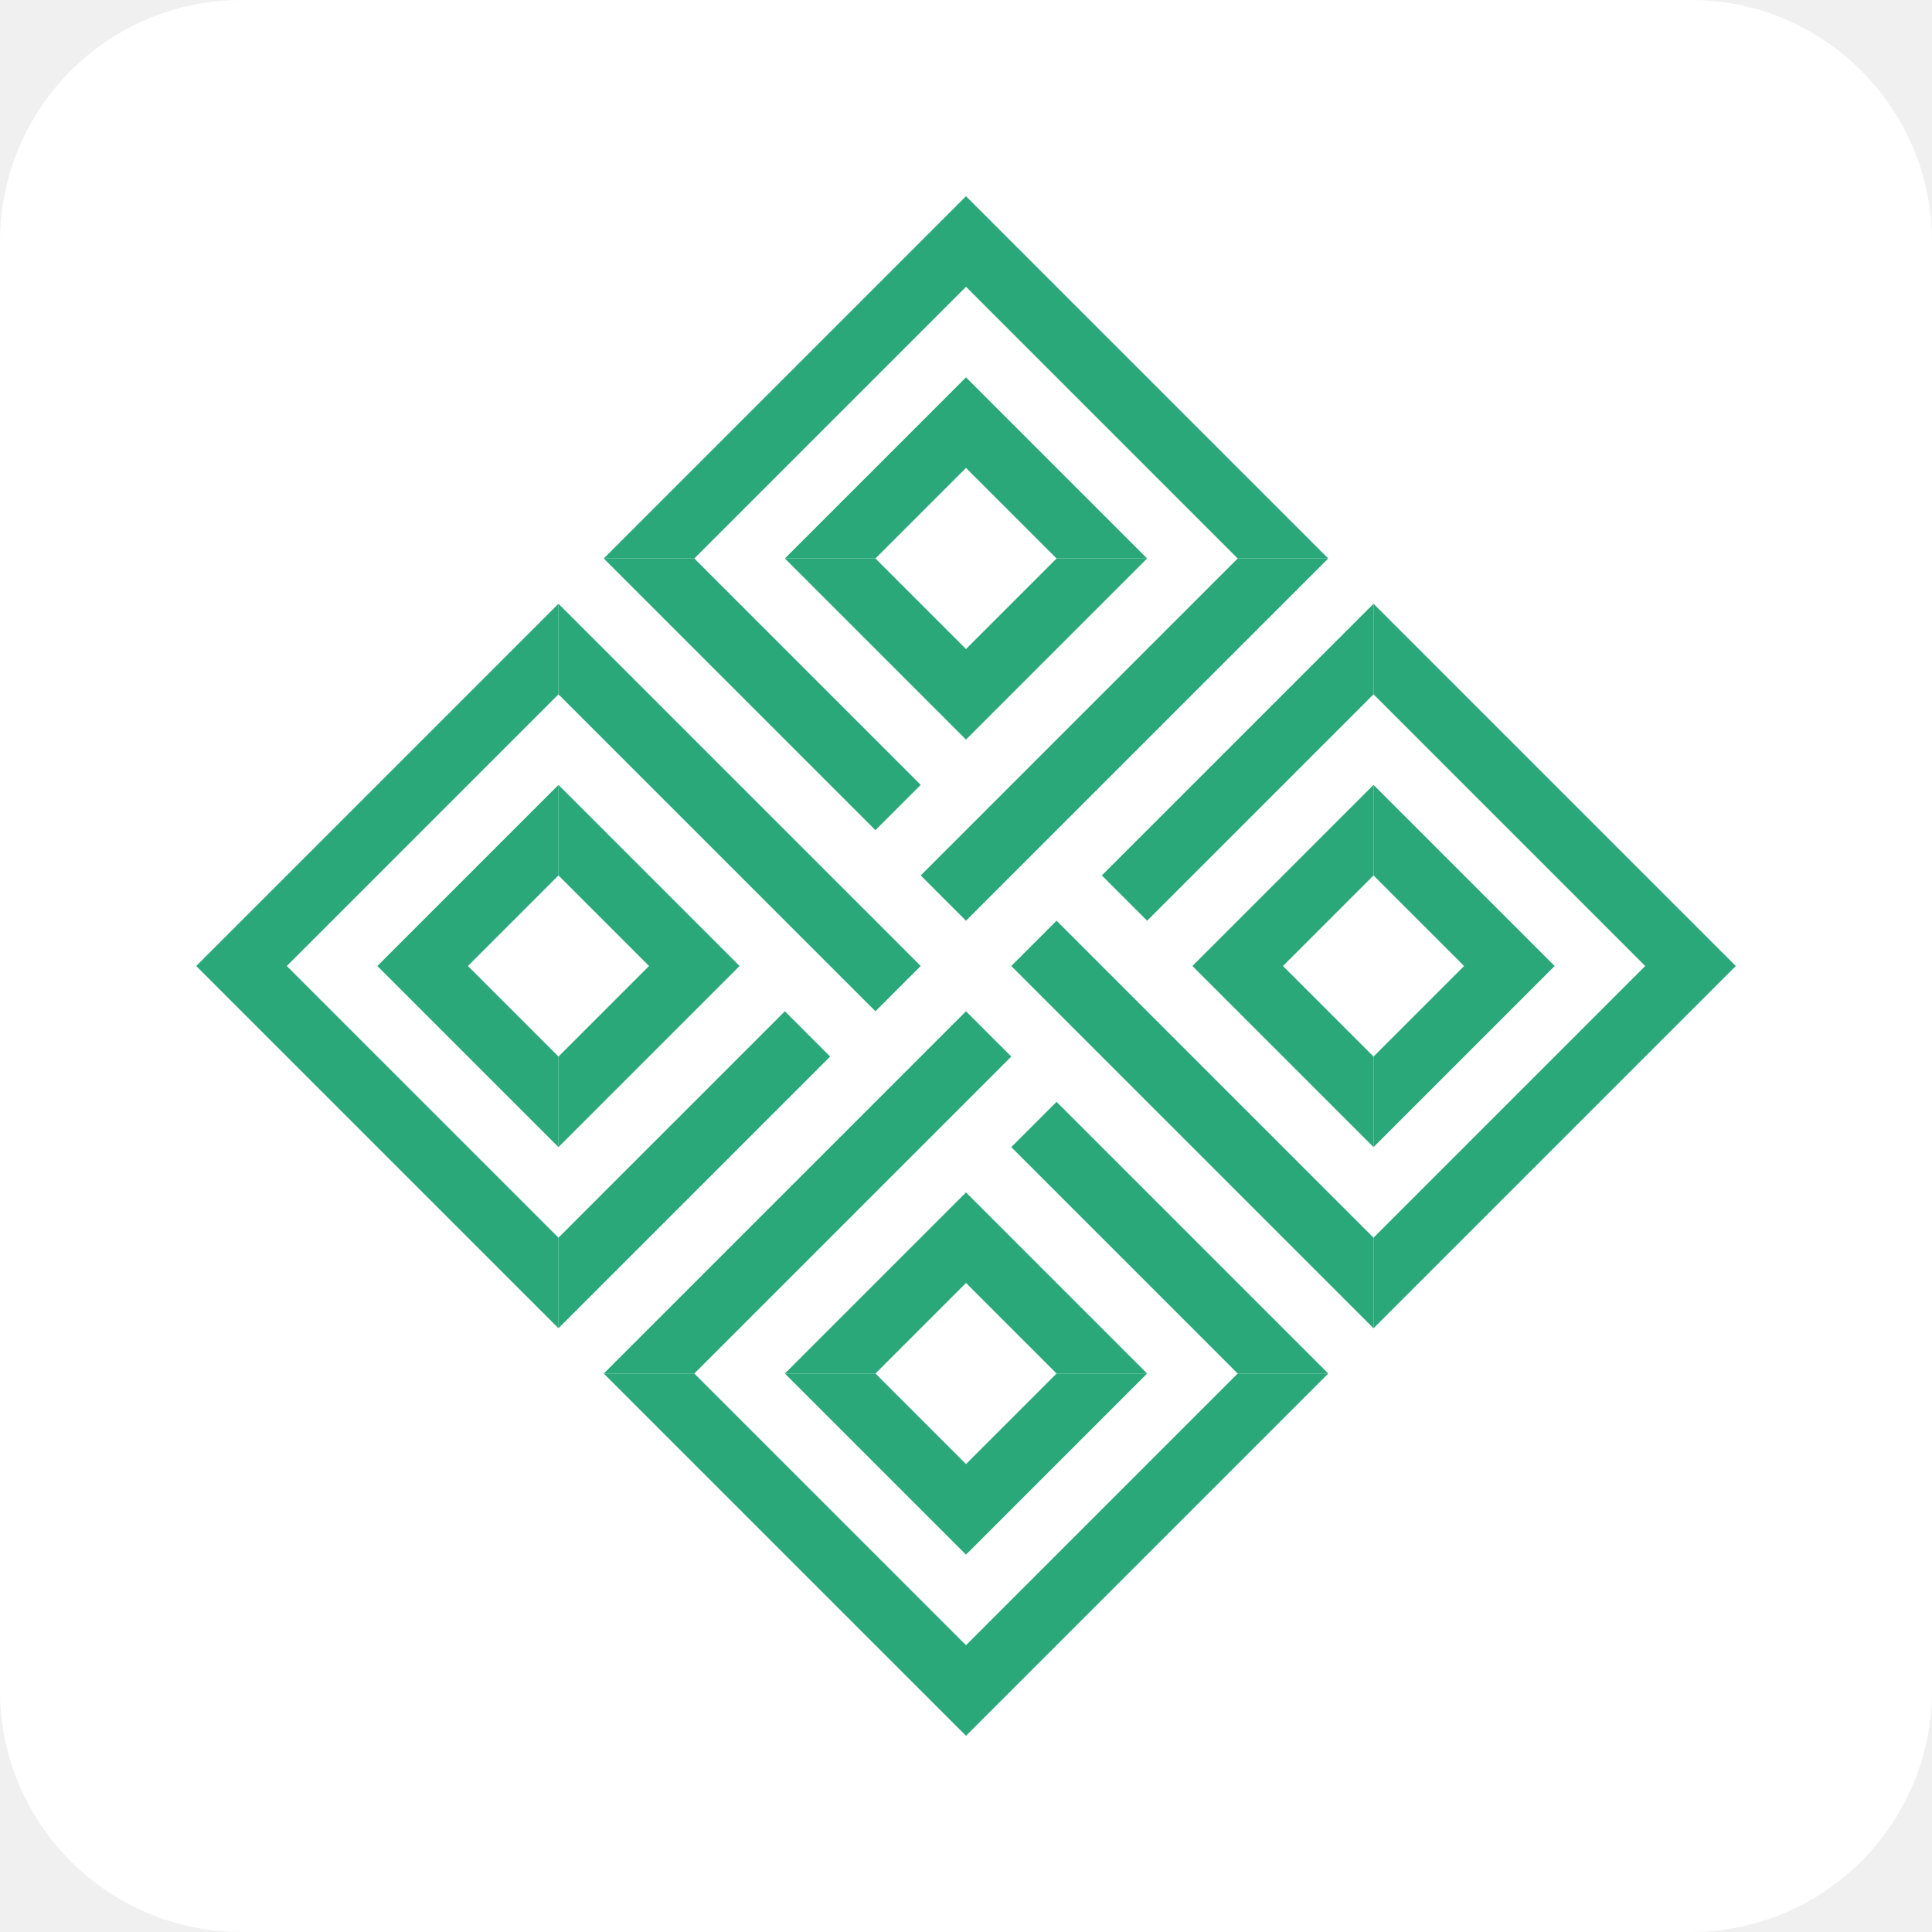
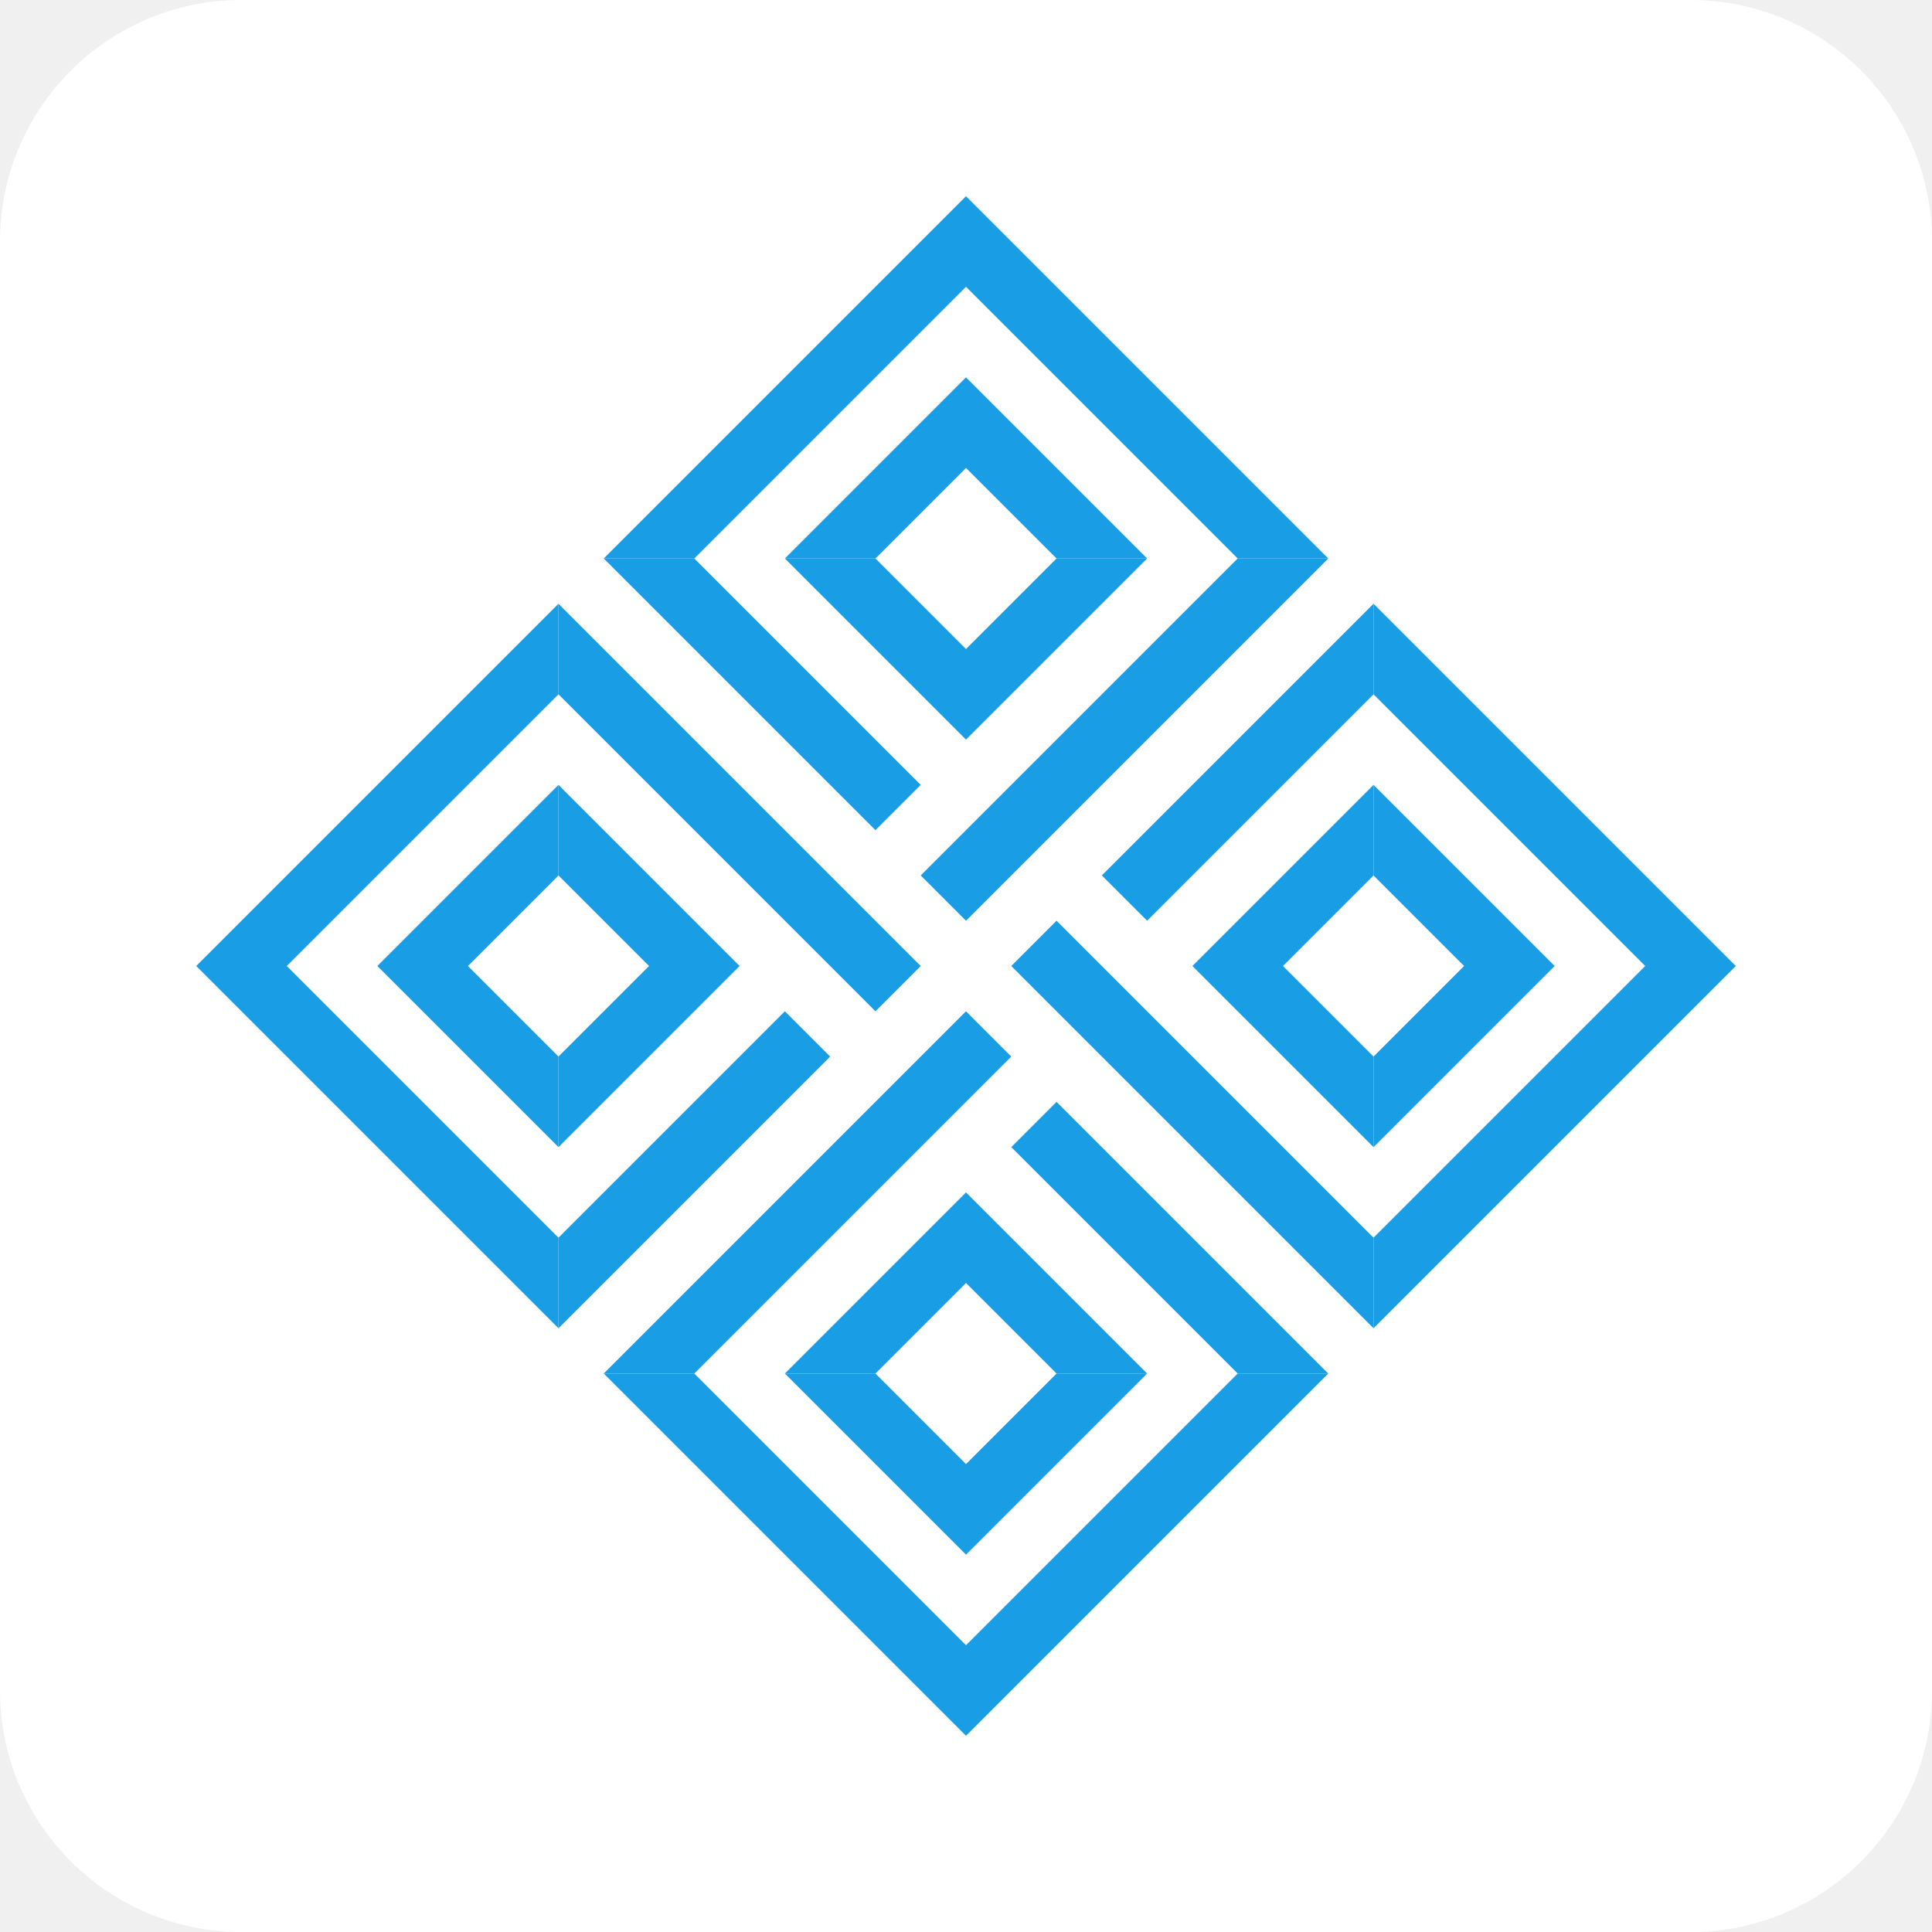
<svg xmlns="http://www.w3.org/2000/svg" width="128" height="128" viewBox="0 0 128 128" fill="none">
  <rect width="128" height="128" rx="16" fill="white" />
-   <path d="M64 31L58 37H52L64 25V31Z" fill="#2BA87A" />
-   <path d="M64 19L46 37H40L64 13V19Z" fill="#2BA87A" />
-   <path d="M64 31L70 37H76L64 25V31Z" fill="#2BA87A" />
-   <path d="M64 19L82 37H88L64 13V19Z" fill="#2BA87A" />
-   <path d="M64 43L58 37H52L64 49V43Z" fill="#2BA87A" />
-   <path d="M61 52L46 37H40L58 55L61 52Z" fill="#2BA87A" />
-   <path d="M64 43L70 37H76L64 49V43Z" fill="#2BA87A" />
-   <path d="M61 58L82 37H88L64 61L61 58Z" fill="#2BA87A" />
-   <path d="M37 70L43 64H49L37 76V70Z" fill="#2BA87A" />
-   <path d="M37 82L52 67L55 70L37 88V82Z" fill="#2BA87A" />
-   <path d="M37 70L31 64H25L37 76V70Z" fill="#2BA87A" />
-   <path d="M37 82L19 64H13L37 88V82Z" fill="#2BA87A" />
-   <path d="M37 58L43 64H49L37 52V58Z" fill="#2BA87A" />
-   <path d="M37 46L58 67L61 64L37 40V46Z" fill="#2BA87A" />
-   <path d="M37 58L31 64H25L37 52V58Z" fill="#2BA87A" />
-   <path d="M37 46L19 64H13L37 40V46Z" fill="#2BA87A" />
-   <path d="M64 97L70 91H76L64 103V97Z" fill="#2BA87A" />
-   <path d="M64 109L82 91H88L64 115V109Z" fill="#2BA87A" />
-   <path d="M64 97L58 91H52L64 103V97Z" fill="#2BA87A" />
-   <path d="M64 109L46 91H40L64 115V109Z" fill="#2BA87A" />
-   <path d="M64 85L70 91H76L64 79V85Z" fill="#2BA87A" />
-   <path d="M67 76L82 91H88L70 73L67 76Z" fill="#2BA87A" />
-   <path d="M64 85L58 91H52L64 79V85Z" fill="#2BA87A" />
-   <path d="M67 70L46 91H40L64 67L67 70Z" fill="#2BA87A" />
-   <path d="M91 58L85 64H79L91 52V58Z" fill="#2BA87A" />
-   <path d="M91 46L76 61L73 58L91 40V46Z" fill="#2BA87A" />
-   <path d="M91 58L97 64H103L91 52V58Z" fill="#2BA87A" />
-   <path d="M91 46L109 64H115L91 40V46Z" fill="#2BA87A" />
-   <path d="M91 70L85 64H79L91 76V70Z" fill="#2BA87A" />
-   <path d="M91 82L70 61L67 64L91 88V82Z" fill="#2BA87A" />
-   <path d="M91 70L97 64H103L91 76V70Z" fill="#2BA87A" />
-   <path d="M91 82L109 64H115L91 88V82Z" fill="#2BA87A" />
+   <path d="M64 31L58 37H52L64 25V31Z" fill="#199DE4" />
+   <path d="M64 19L46 37H40L64 13V19Z" fill="#199DE4" />
+   <path d="M64 31L70 37H76L64 25V31Z" fill="#199DE4" />
+   <path d="M64 19L82 37H88L64 13V19Z" fill="#199DE4" />
+   <path d="M64 43L58 37H52L64 49V43Z" fill="#199DE4" />
+   <path d="M61 52L46 37H40L58 55L61 52Z" fill="#199DE4" />
+   <path d="M64 43L70 37H76L64 49V43Z" fill="#199DE4" />
+   <path d="M61 58L82 37H88L64 61L61 58Z" fill="#199DE4" />
+   <path d="M37 70L43 64H49L37 76V70Z" fill="#199DE4" />
+   <path d="M37 82L52 67L55 70L37 88V82Z" fill="#199DE4" />
+   <path d="M37 70L31 64H25L37 76V70Z" fill="#199DE4" />
+   <path d="M37 82L19 64H13L37 88V82Z" fill="#199DE4" />
+   <path d="M37 58L43 64H49L37 52V58Z" fill="#199DE4" />
+   <path d="M37 46L58 67L61 64L37 40V46Z" fill="#199DE4" />
+   <path d="M37 58L31 64H25L37 52V58Z" fill="#199DE4" />
+   <path d="M37 46L19 64H13L37 40V46Z" fill="#199DE4" />
+   <path d="M64 97L70 91H76L64 103V97Z" fill="#199DE4" />
+   <path d="M64 109L82 91H88L64 115V109Z" fill="#199DE4" />
+   <path d="M64 97L58 91H52L64 103V97Z" fill="#199DE4" />
+   <path d="M64 109L46 91H40L64 115V109Z" fill="#199DE4" />
+   <path d="M64 85L70 91H76L64 79V85Z" fill="#199DE4" />
+   <path d="M67 76L82 91H88L70 73L67 76Z" fill="#199DE4" />
+   <path d="M64 85L58 91H52L64 79V85Z" fill="#199DE4" />
+   <path d="M67 70L46 91H40L64 67L67 70Z" fill="#199DE4" />
+   <path d="M91 58L85 64H79L91 52V58Z" fill="#199DE4" />
+   <path d="M91 46L76 61L73 58L91 40V46Z" fill="#199DE4" />
+   <path d="M91 58L97 64H103L91 52V58Z" fill="#199DE4" />
+   <path d="M91 46L109 64H115L91 40V46Z" fill="#199DE4" />
+   <path d="M91 70L85 64H79L91 76V70Z" fill="#199DE4" />
+   <path d="M91 82L70 61L67 64L91 88V82Z" fill="#199DE4" />
+   <path d="M91 70L97 64H103L91 76V70Z" fill="#199DE4" />
+   <path d="M91 82L109 64H115L91 88V82Z" fill="#199DE4" />
</svg>
